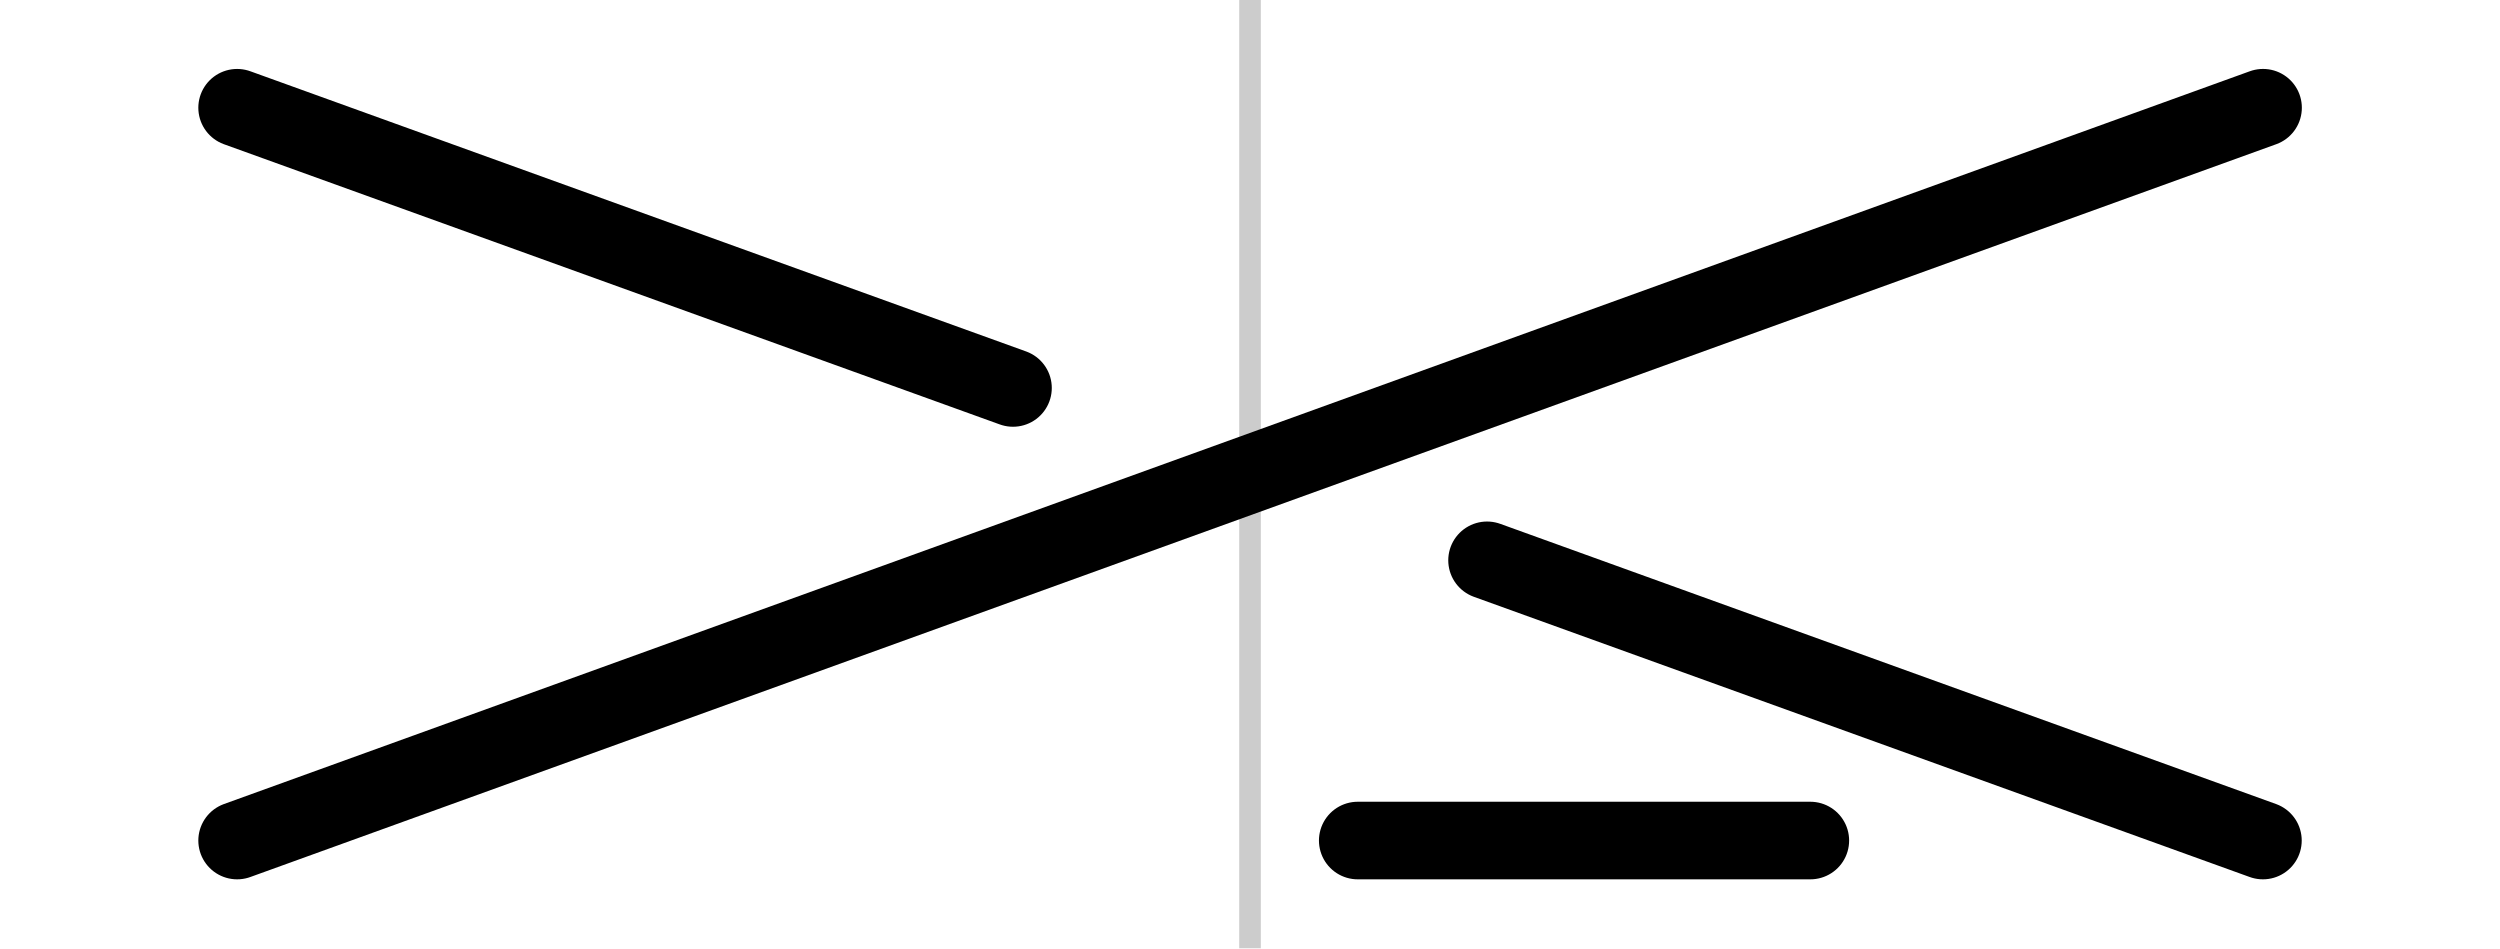
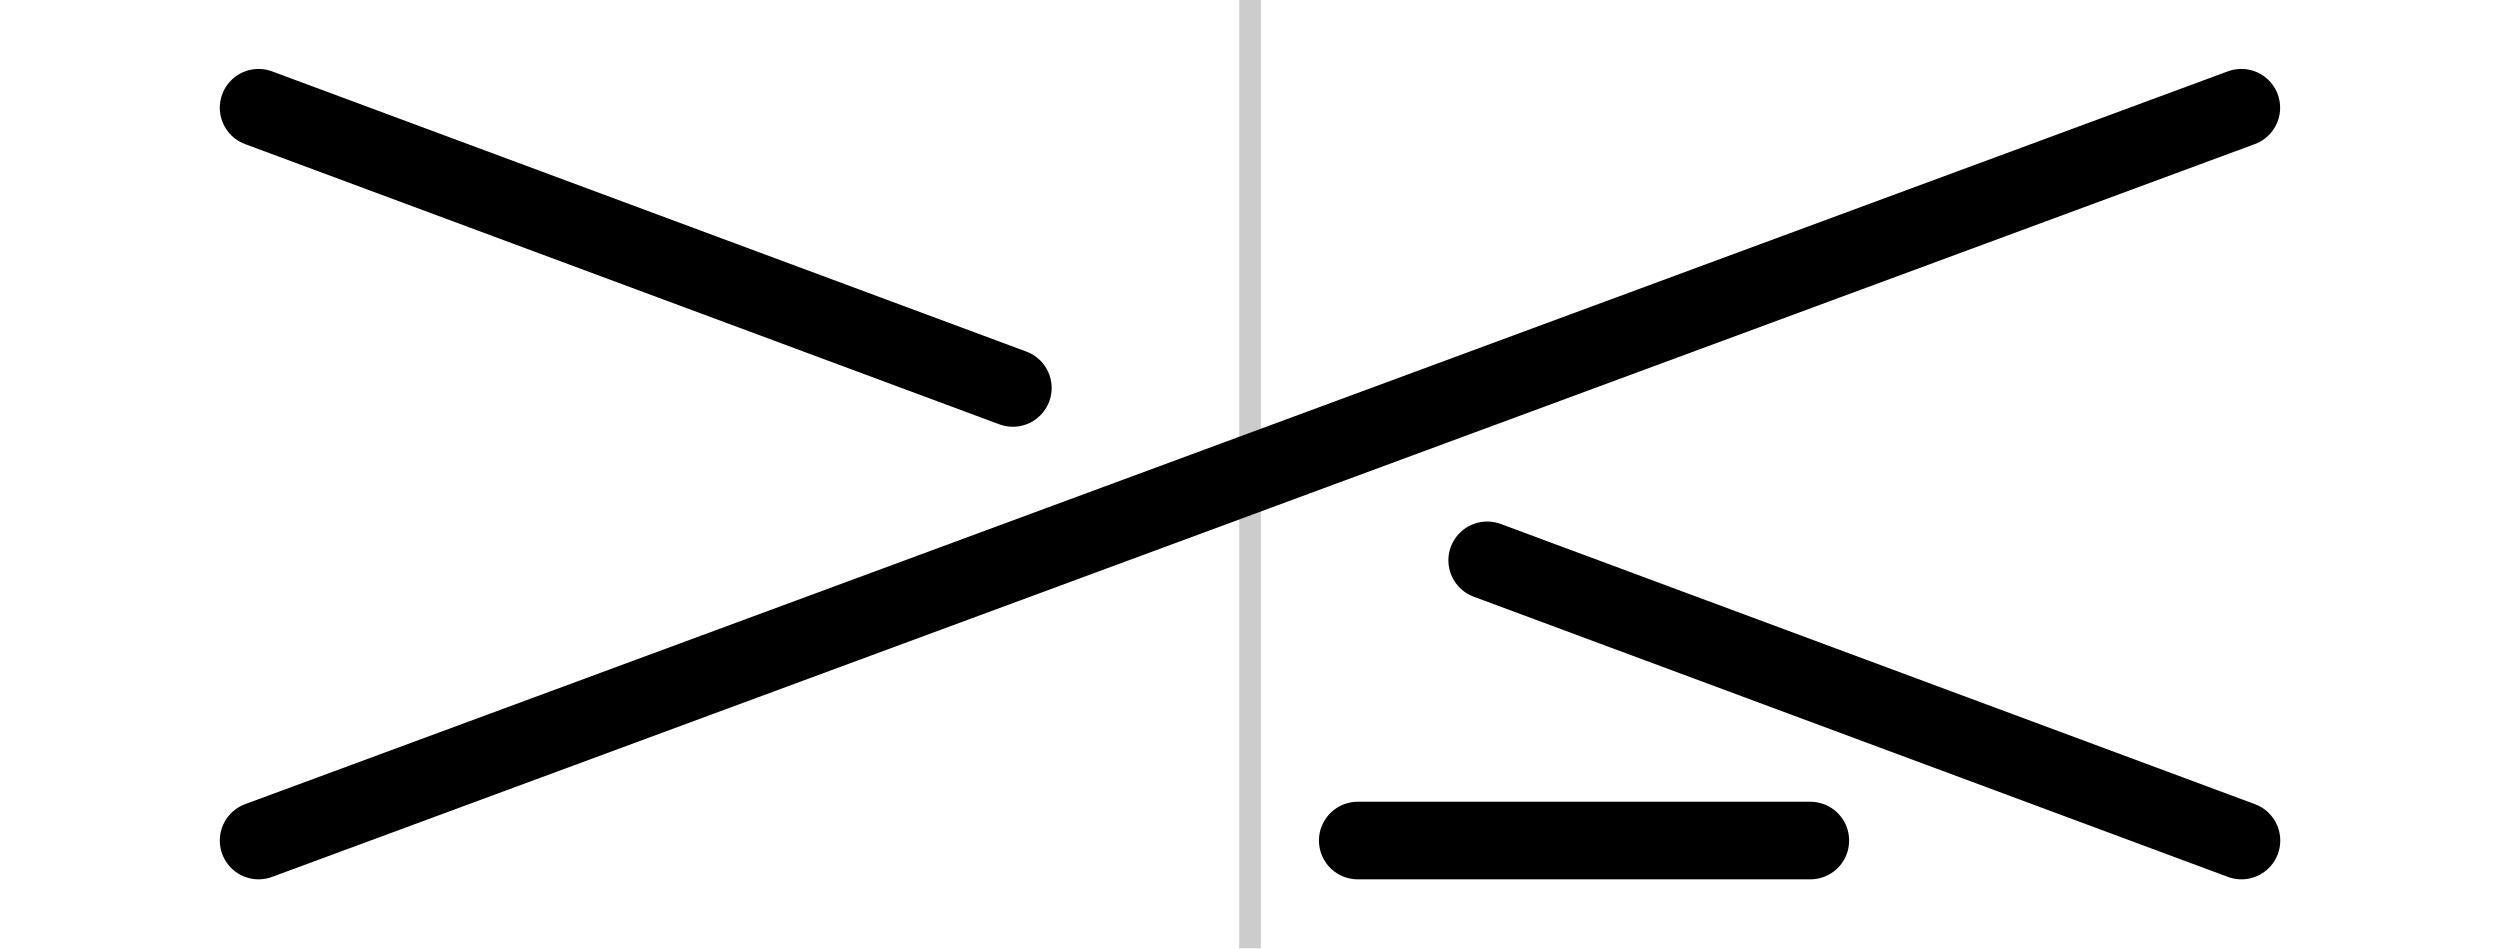
<svg xmlns="http://www.w3.org/2000/svg" xmlns:xlink="http://www.w3.org/1999/xlink" width="0.58E2" height="22" viewBox="0 0 19.333 7.333" id="svg18165" version="1.1">
  <defs id="defs18167" />
  <g id="layer1" transform="translate(0,-1045.029) translate(0.1666667,0.0)">
    <path style="fill:none;fill-rule:evenodd;stroke:#cccccc;stroke-width:0.167;stroke-linecap:butt;stroke-linejoin:miter;stroke-miterlimit:4;stroke-dasharray:none;stroke-opacity:1" d="m 9.5,1045.029 0,7.333" id="path9827" />
-     <path style="fill:none;fill-rule:evenodd;stroke:#000000;stroke-width:0.6;stroke-linecap:round;stroke-linejoin:miter;stroke-miterlimit:4;stroke-dasharray:none;stroke-opacity:1" d="m 1.667,1051.529 15.667,-5.667" id="path12936" />
-     <path style="fill:none;fill-rule:evenodd;stroke:#000000;stroke-width:0.6;stroke-linecap:round;stroke-linejoin:miter;stroke-miterlimit:4;stroke-dasharray:none;stroke-opacity:1" d="m 17.333,1051.529 -6,-2.167" id="path13484" />
+     <path style="fill:none;fill-rule:evenodd;stroke:#000000;stroke-width:0.6;stroke-linecap:round;stroke-linejoin:miter;stroke-miterlimit:4;stroke-dasharray:none;stroke-opacity:1" d="m 1.833,1051.529 15.333,-5.667" id="path12936" />
+     <path style="fill:none;fill-rule:evenodd;stroke:#000000;stroke-width:0.6;stroke-linecap:round;stroke-linejoin:miter;stroke-miterlimit:4;stroke-dasharray:none;stroke-opacity:1" d="m 17.167,1051.529 -5.833,-2.167" id="path13484" />
    <use x="0" y="0" xlink:href="#path13484" id="use13486" transform="matrix(-1,0,0,-1,19,2097.391)" width="100%" height="100%" />
    <path style="fill:none;fill-rule:evenodd;stroke:#000000;stroke-width:0.6;stroke-linecap:round;stroke-linejoin:miter;stroke-miterlimit:4;stroke-dasharray:none;stroke-opacity:1" d="m 13.833,1051.529 -3.5,0" id="purl" />
  </g>
</svg>
